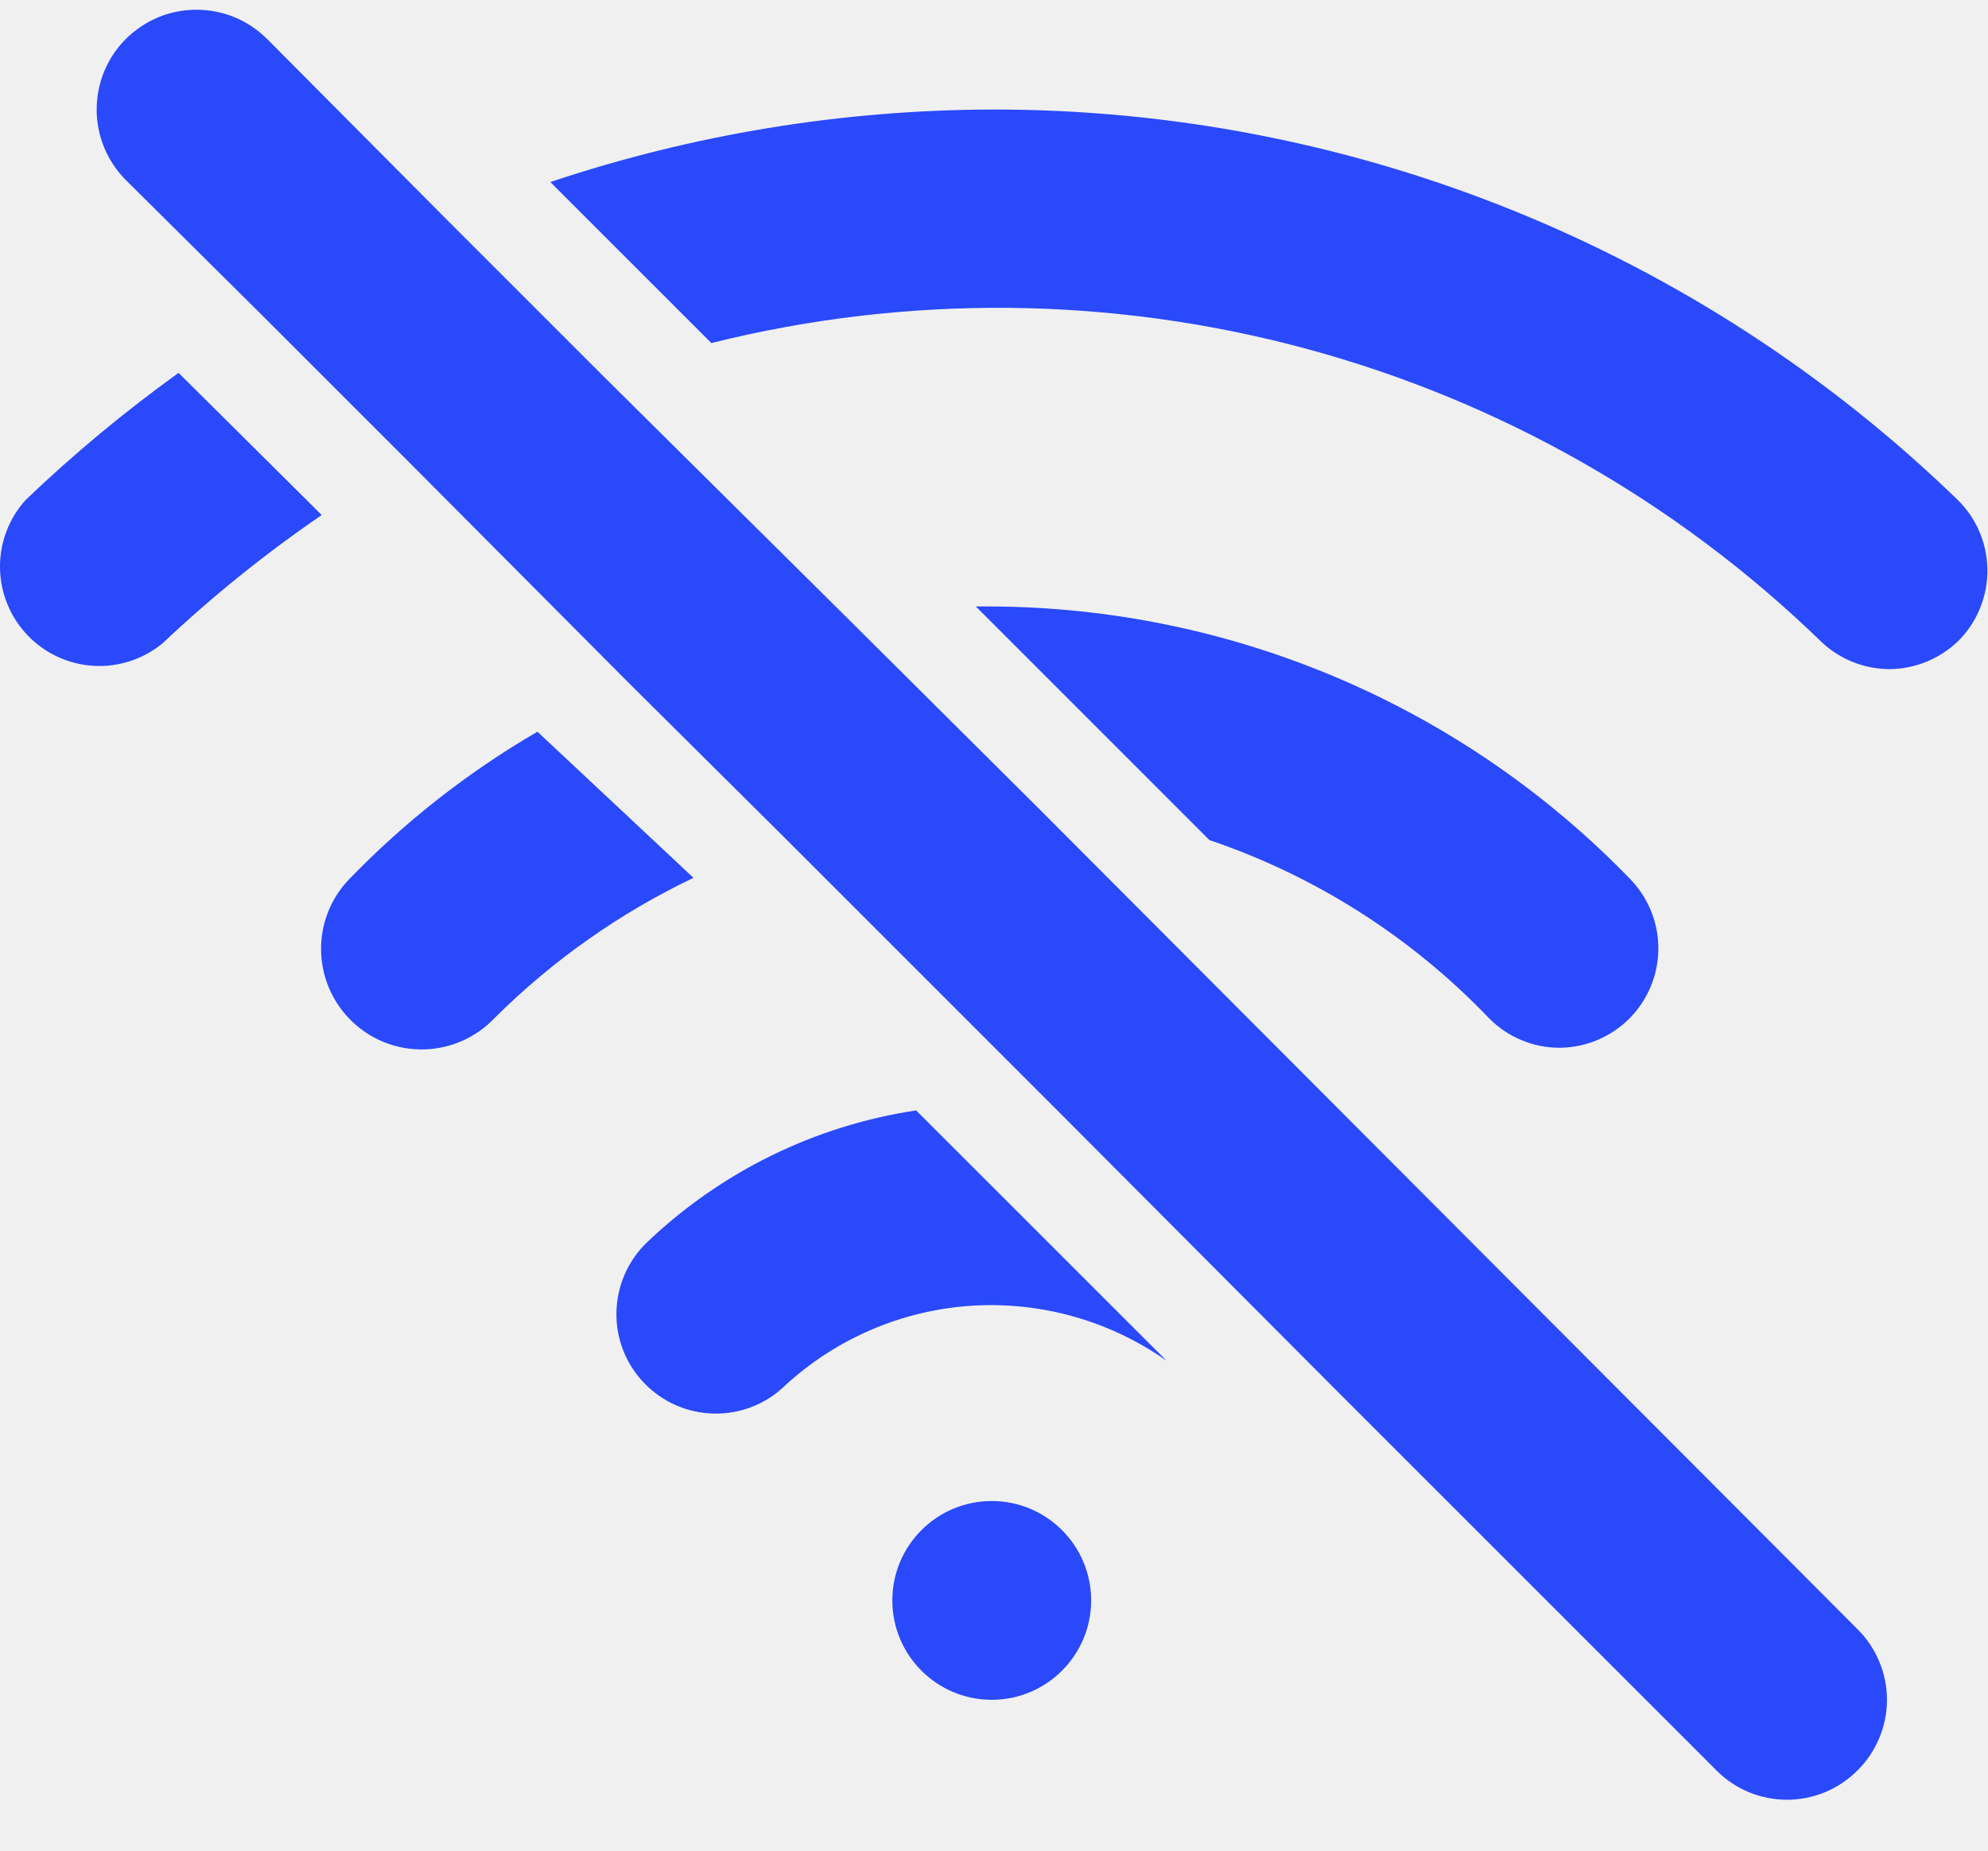
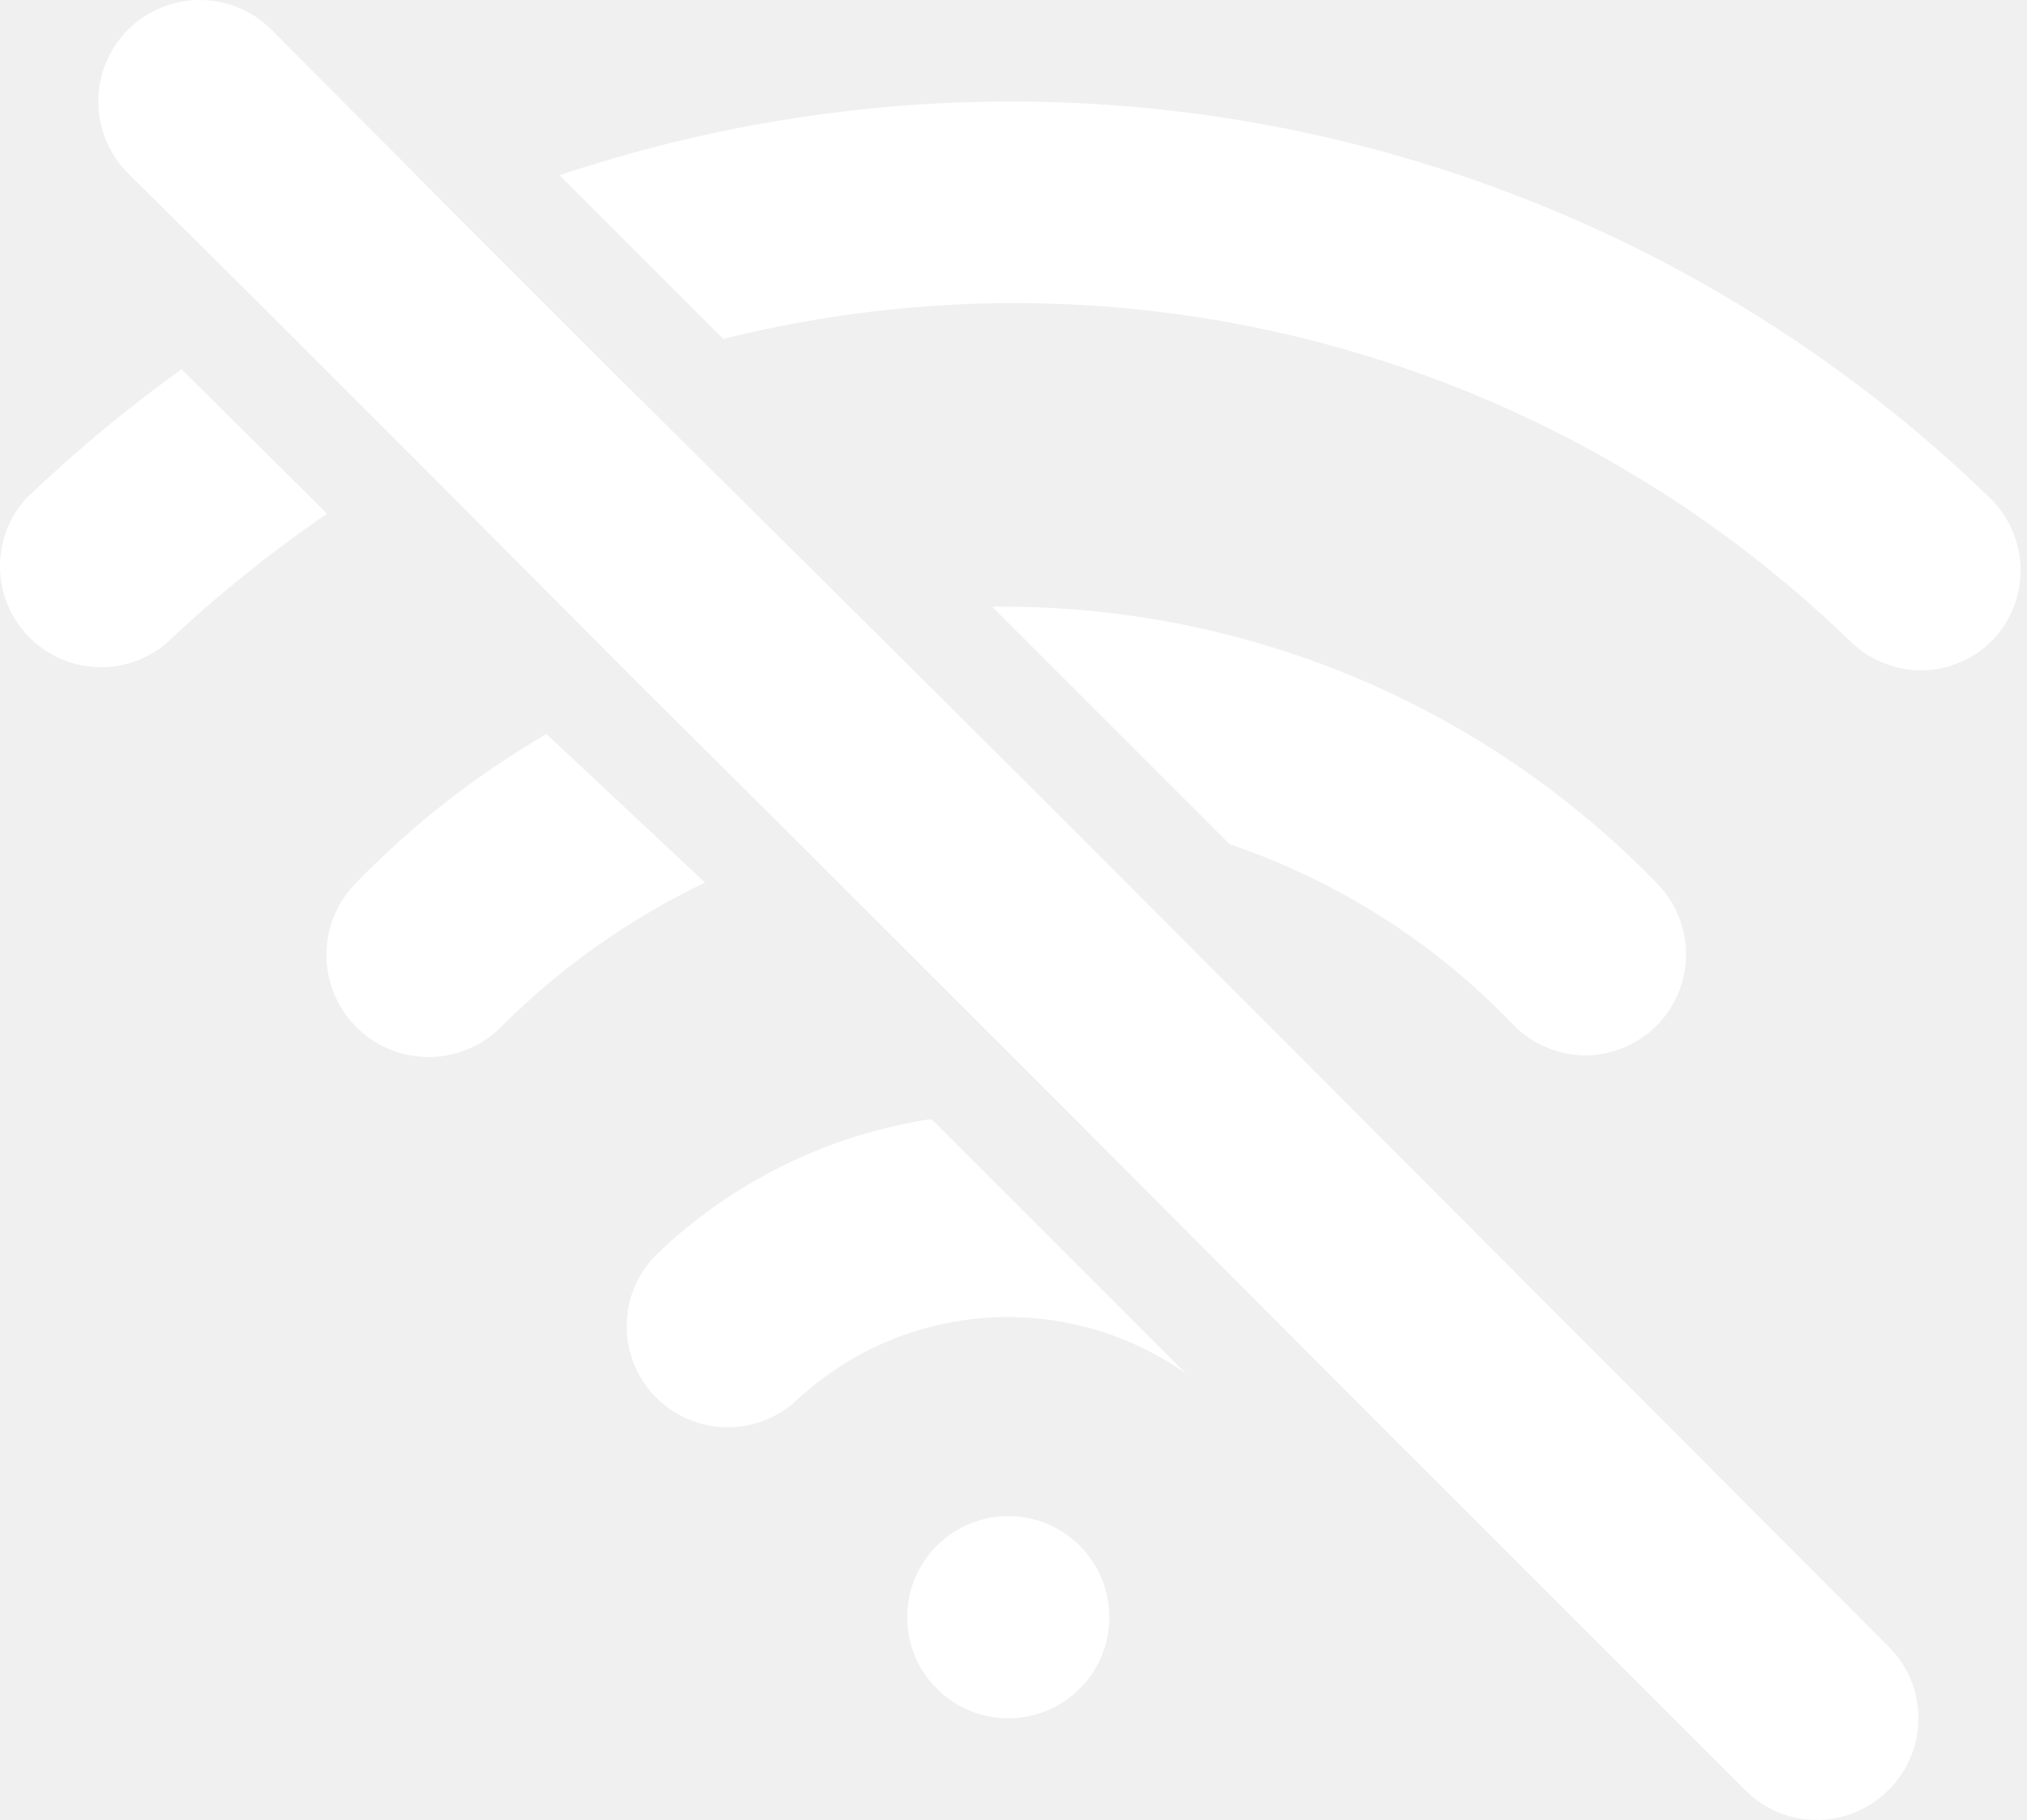
- <svg xmlns="http://www.w3.org/2000/svg" width="29" height="27" viewBox="0 0 29 27" fill="none">
-   <path d="M14.467 24.799C15.267 24.799 15.917 24.149 15.917 23.349C15.917 22.548 15.267 21.899 14.467 21.899C13.666 21.899 13.017 22.548 13.017 23.349C13.017 24.149 13.666 24.799 14.467 24.799Z" fill="#2949FA" />
-   <path d="M15.105 11.748L12.35 9.007L8.782 5.469L6.535 3.222L3.896 0.568C3.76 0.433 3.6 0.326 3.423 0.252C3.247 0.179 3.057 0.142 2.866 0.142C2.675 0.142 2.485 0.179 2.309 0.252C2.132 0.326 1.972 0.433 1.836 0.568C1.563 0.841 1.41 1.211 1.41 1.598C1.41 1.984 1.563 2.354 1.836 2.627L3.838 4.614L5.955 6.731L9.188 9.979L11.436 12.212L15.409 16.185L19.455 20.245L25.038 25.828C25.172 25.964 25.333 26.072 25.509 26.146C25.686 26.219 25.876 26.257 26.067 26.257C26.259 26.257 26.448 26.219 26.625 26.146C26.802 26.072 26.962 25.964 27.097 25.828C27.233 25.694 27.34 25.533 27.414 25.356C27.488 25.18 27.526 24.99 27.526 24.799C27.526 24.607 27.488 24.418 27.414 24.241C27.34 24.064 27.233 23.904 27.097 23.769L15.105 11.748ZM28.561 7.296C24.785 3.634 19.728 1.589 14.467 1.598C12.278 1.604 10.104 1.961 8.028 2.656L10.377 5.005C13.222 4.294 16.201 4.321 19.033 5.082C21.864 5.843 24.455 7.314 26.56 9.355C26.829 9.615 27.187 9.76 27.561 9.762C27.756 9.761 27.949 9.721 28.129 9.643C28.308 9.566 28.47 9.453 28.605 9.312C28.86 9.036 28.999 8.671 28.991 8.295C28.983 7.919 28.829 7.561 28.561 7.296ZM2.605 5.44C1.818 6.006 1.072 6.626 0.372 7.296C0.127 7.569 -0.006 7.923 0 8.289C0.006 8.655 0.15 9.005 0.403 9.269C0.656 9.534 1 9.692 1.365 9.714C1.731 9.735 2.091 9.617 2.373 9.384C3.096 8.701 3.872 8.076 4.693 7.514L2.605 5.44ZM21.717 14.851C21.851 14.988 22.011 15.097 22.188 15.172C22.365 15.247 22.555 15.286 22.747 15.286C23.03 15.285 23.307 15.201 23.543 15.044C23.779 14.888 23.964 14.665 24.075 14.405C24.186 14.144 24.218 13.856 24.168 13.578C24.117 13.299 23.986 13.041 23.791 12.836C22.581 11.582 21.133 10.584 19.532 9.899C17.93 9.214 16.208 8.857 14.467 8.848H14.235L17.642 12.256C19.19 12.78 20.587 13.671 21.717 14.851ZM7.84 10.675C6.826 11.265 5.899 11.992 5.085 12.836C4.817 13.118 4.673 13.496 4.684 13.884C4.695 14.273 4.86 14.642 5.143 14.909C5.425 15.177 5.803 15.321 6.191 15.31C6.58 15.299 6.949 15.134 7.216 14.851C8.061 14.011 9.041 13.32 10.116 12.807L7.84 10.675ZM9.435 18.128C9.158 18.396 8.999 18.762 8.992 19.147C8.988 19.337 9.023 19.527 9.092 19.704C9.162 19.881 9.266 20.043 9.399 20.18C9.531 20.317 9.689 20.427 9.864 20.503C10.039 20.579 10.226 20.62 10.417 20.623C10.802 20.63 11.174 20.484 11.45 20.216C12.197 19.528 13.157 19.116 14.171 19.05C15.184 18.985 16.189 19.268 17.019 19.854L13.364 16.2C11.887 16.422 10.515 17.096 9.435 18.128Z" fill="#2949FA" />
+ <svg xmlns="http://www.w3.org/2000/svg" viewBox="0 0 49 44" fill="none">
+   <path d="M24.374 41.543C25.723 41.543 26.817 40.449 26.817 39.099C26.817 37.75 25.723 36.656 24.374 36.656C23.024 36.656 21.931 37.75 21.931 39.099C21.931 40.449 23.024 41.543 24.374 41.543Z" fill="white" />
+   <path d="M25.448 19.555L20.807 14.937L14.796 8.976L11.01 5.189L6.563 0.718C6.335 0.491 6.065 0.31 5.767 0.187C5.47 0.063 5.151 0 4.829 0C4.507 0 4.188 0.063 3.89 0.187C3.592 0.31 3.322 0.491 3.094 0.718C2.634 1.179 2.376 1.802 2.376 2.453C2.376 3.104 2.634 3.728 3.094 4.188L6.466 7.535L10.033 11.102L15.481 16.574L19.267 20.337L25.962 27.031L32.778 33.871L42.184 43.277C42.411 43.506 42.681 43.688 42.979 43.812C43.276 43.936 43.596 44 43.918 44C44.241 44 44.56 43.936 44.858 43.812C45.156 43.688 45.426 43.506 45.653 43.277C45.882 43.05 46.064 42.78 46.188 42.482C46.312 42.185 46.376 41.865 46.376 41.543C46.376 41.22 46.312 40.901 46.188 40.603C46.064 40.306 45.882 40.035 45.653 39.808L25.448 19.555ZM48.12 12.055C41.757 5.884 33.237 2.439 24.373 2.453C20.686 2.463 17.023 3.065 13.526 4.237L17.484 8.194C22.277 6.997 27.296 7.041 32.067 8.324C36.838 9.606 41.203 12.084 44.749 15.524C45.202 15.96 45.806 16.205 46.435 16.208C46.764 16.206 47.089 16.139 47.392 16.009C47.694 15.879 47.967 15.689 48.194 15.45C48.624 14.985 48.858 14.371 48.844 13.738C48.83 13.104 48.571 12.501 48.12 12.055V12.055ZM4.389 8.927C3.063 9.881 1.806 10.926 0.627 12.055C0.214 12.513 -0.009 13.11 0 13.727C0.01 14.343 0.253 14.933 0.679 15.379C1.106 15.824 1.685 16.091 2.301 16.127C2.916 16.163 3.522 15.965 3.998 15.573C5.216 14.421 6.523 13.367 7.907 12.421L4.389 8.927ZM36.589 24.783C36.815 25.014 37.085 25.198 37.383 25.323C37.681 25.449 38 25.515 38.324 25.516C38.801 25.514 39.267 25.372 39.665 25.108C40.063 24.845 40.375 24.47 40.562 24.03C40.749 23.591 40.803 23.107 40.718 22.637C40.633 22.167 40.412 21.733 40.083 21.387C38.045 19.276 35.605 17.593 32.907 16.44C30.209 15.286 27.308 14.684 24.373 14.669H23.983L29.724 20.41C32.331 21.294 34.686 22.794 36.589 24.783V24.783ZM13.209 17.747C11.501 18.741 9.939 19.966 8.567 21.387C8.116 21.863 7.874 22.499 7.892 23.154C7.91 23.809 8.188 24.43 8.664 24.881C9.141 25.331 9.776 25.574 10.431 25.555C11.087 25.537 11.708 25.259 12.158 24.783C13.581 23.368 15.233 22.203 17.044 21.338L13.209 17.747ZM15.896 30.305C15.429 30.755 15.161 31.372 15.149 32.02C15.144 32.341 15.201 32.66 15.319 32.959C15.437 33.258 15.612 33.531 15.835 33.761C16.058 33.992 16.324 34.177 16.619 34.305C16.913 34.433 17.23 34.502 17.551 34.508C18.199 34.519 18.825 34.273 19.292 33.822C20.55 32.663 22.167 31.969 23.875 31.858C25.582 31.747 27.276 32.225 28.673 33.212L22.517 27.055C20.028 27.43 17.715 28.565 15.896 30.305V30.305Z" fill="white" />
</svg>
